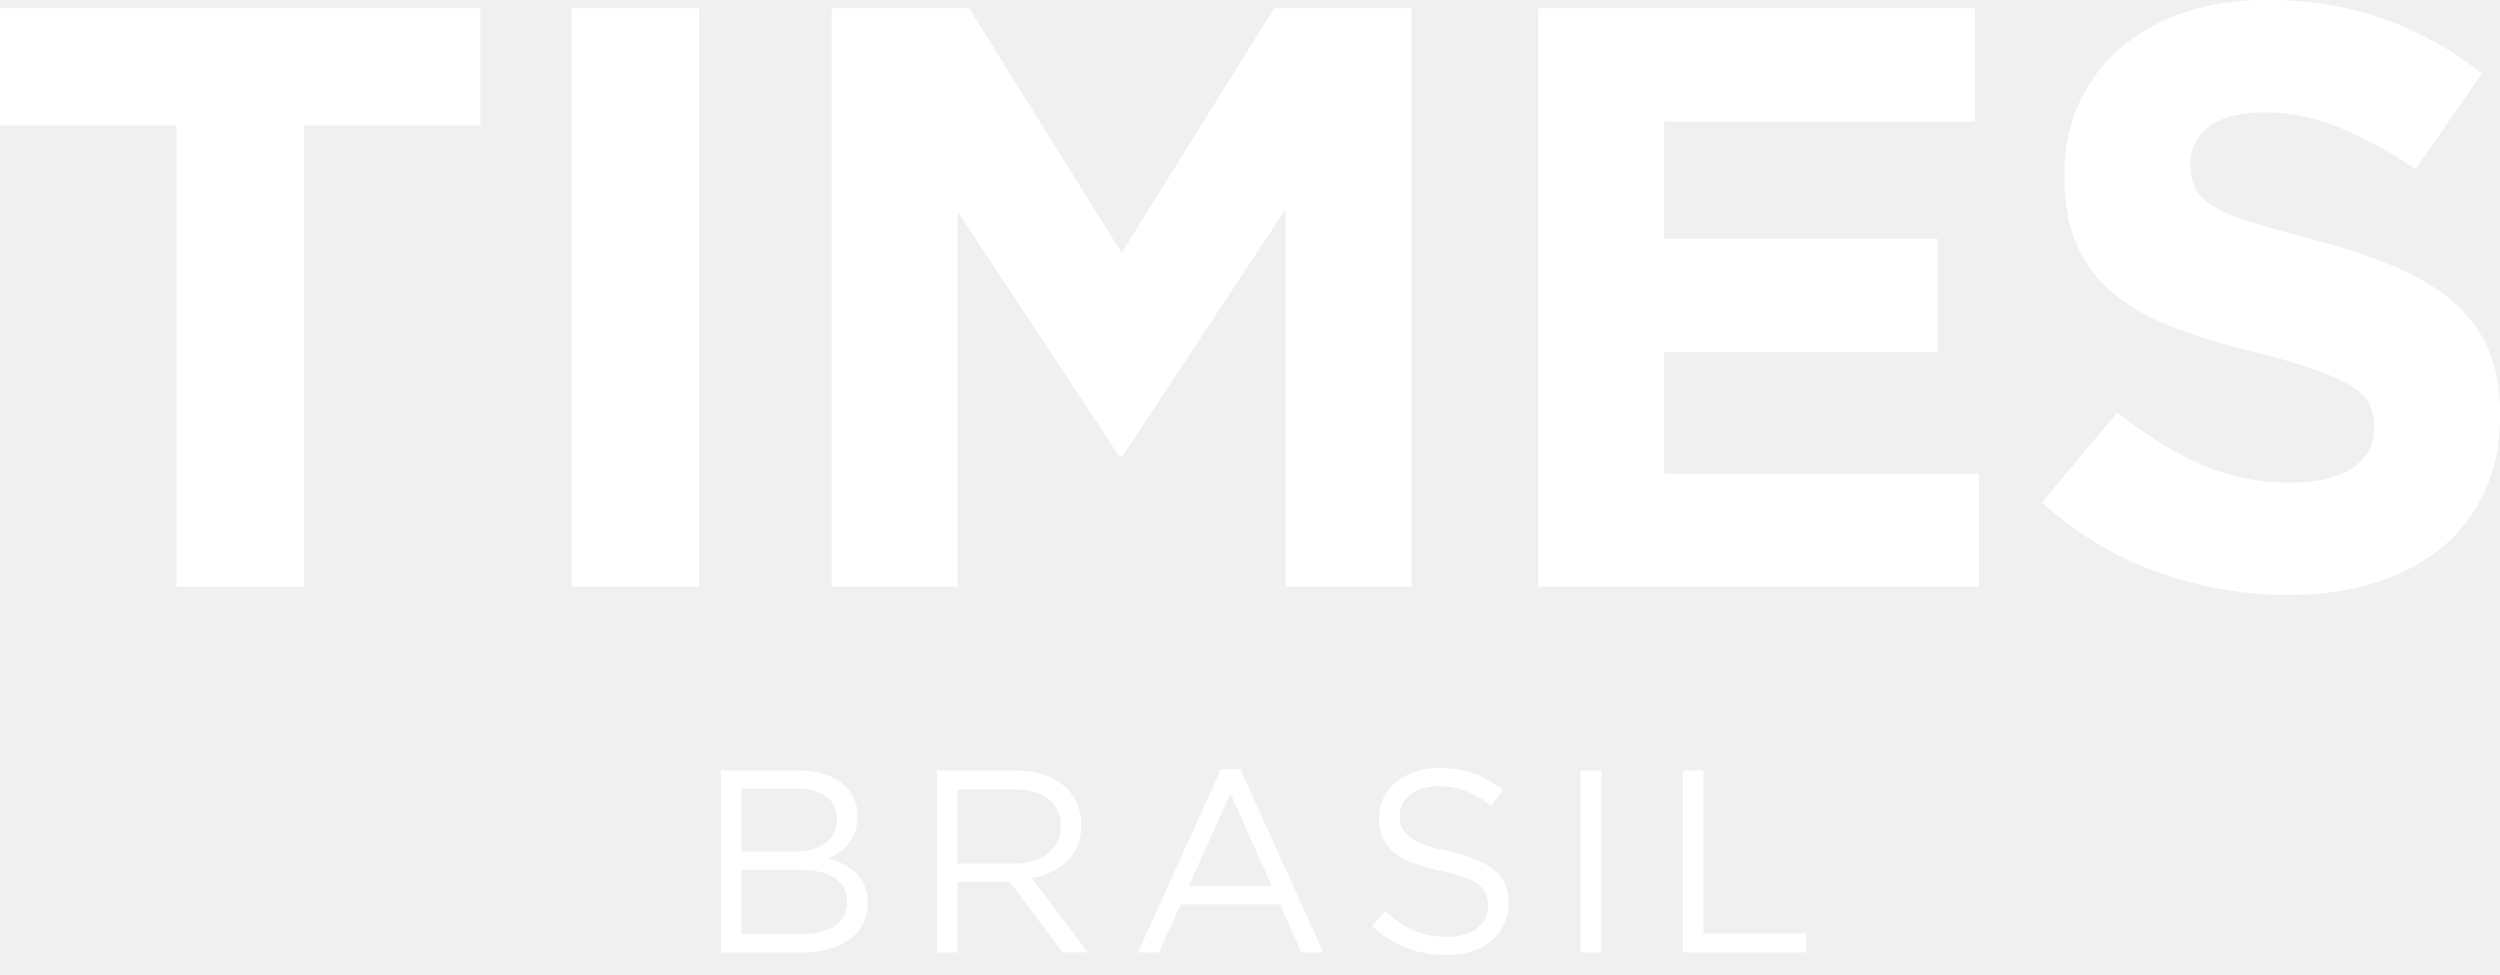
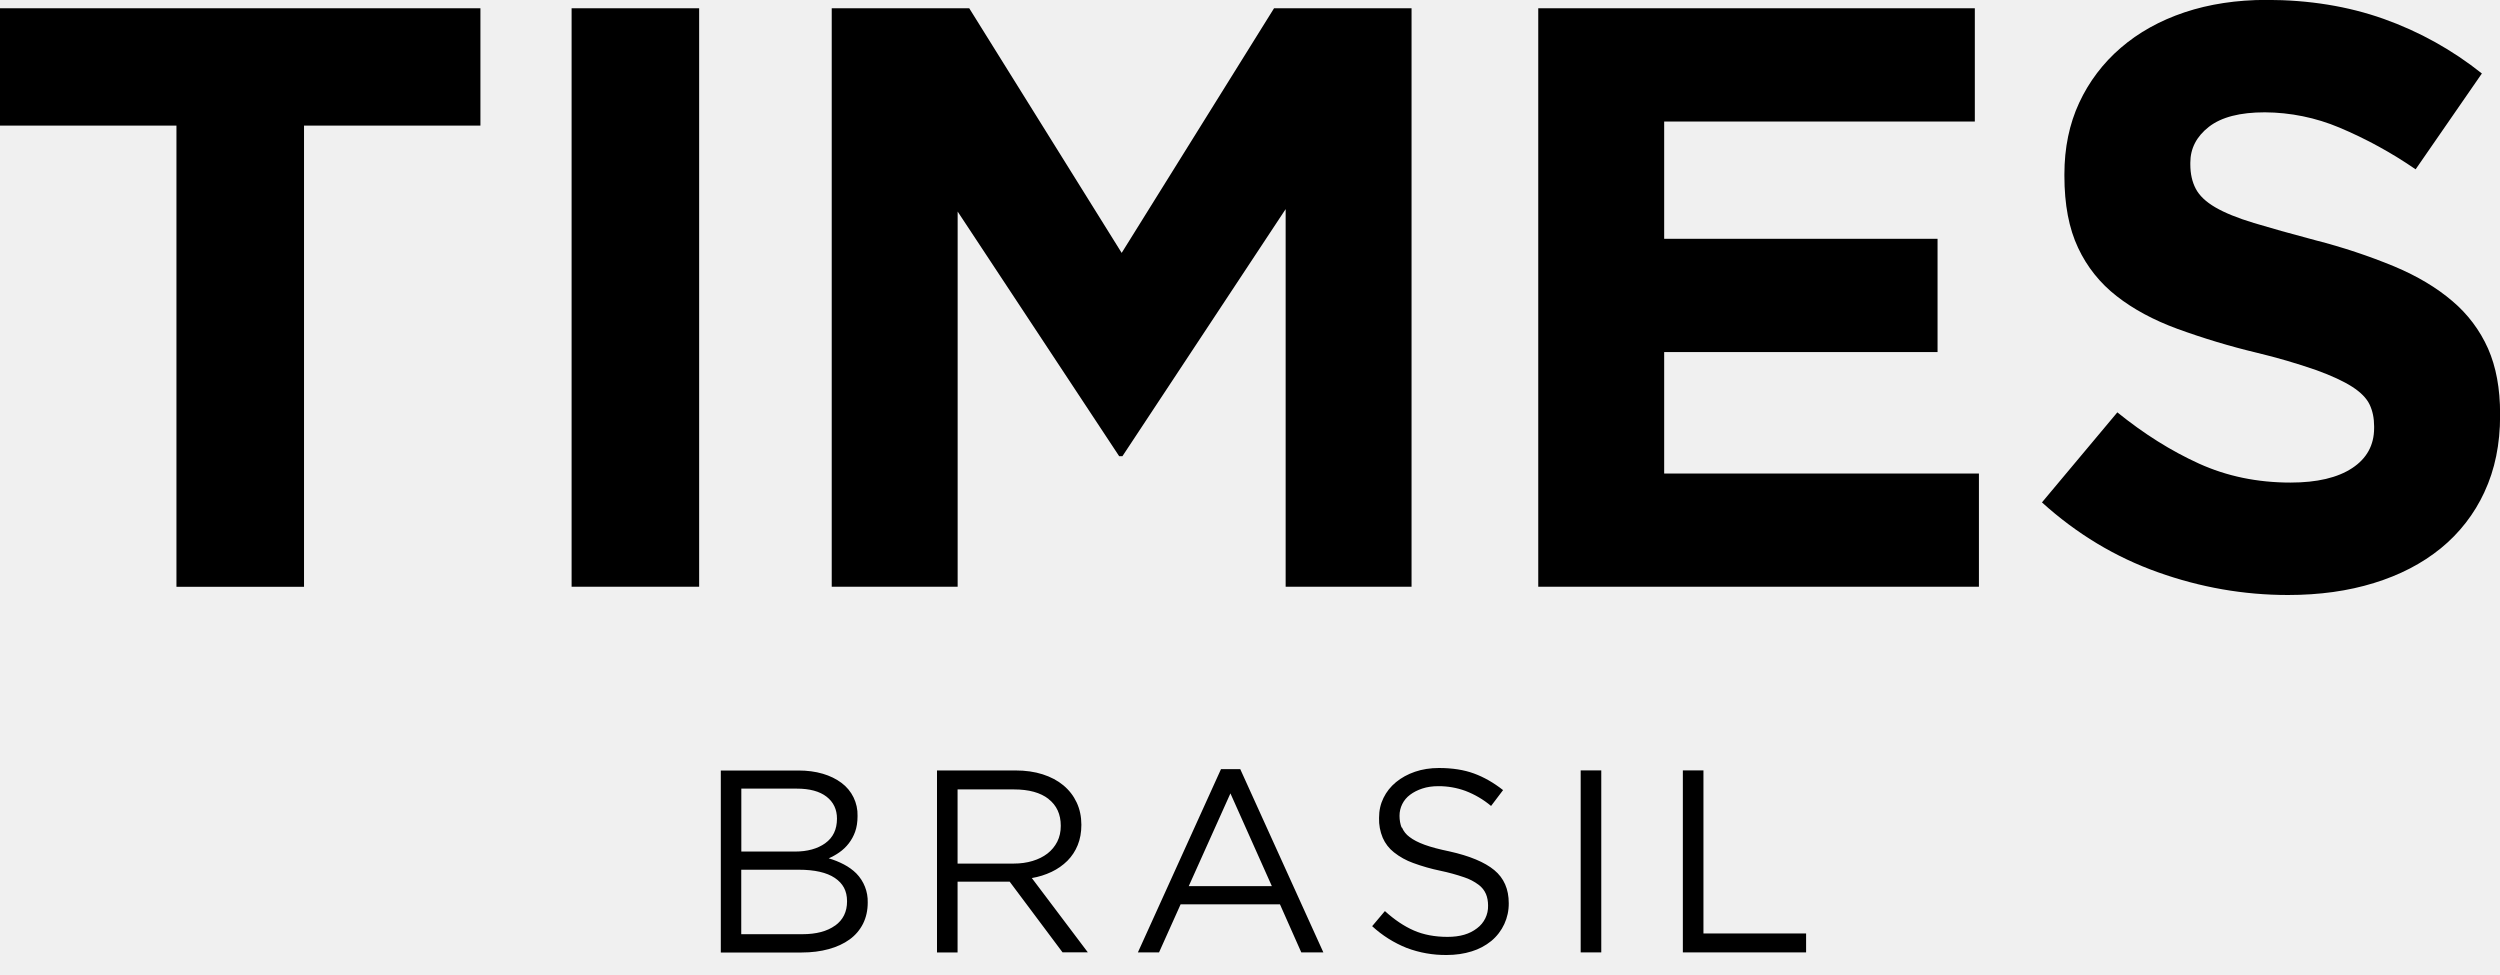
<svg xmlns="http://www.w3.org/2000/svg" width="100" height="39" fill="none">
-   <g clip-path="url(#clip0_770_783)">
-     <g clip-path="url(#clip1_770_783)" fill="#fff">
-       <path d="M12.161 5.025v18.447H7.058V5.025H0V.33h19.217v4.693H12.16l.002.002zM22.864 23.47V.33h5.102v23.14h-5.102zm28.562 0V8.364l-6.529 9.884h-.13l-6.461-9.786V23.47h-5.037V.33h5.5l6.098 9.786L50.962.33h5.5v23.14h-5.036zm10.104 0V.33h17.463v4.53H66.567v4.692h10.935v4.53H66.567v4.858h12.59v4.53H61.53zm37.846-3.784a6.269 6.269 0 01-1.746 2.248c-.747.607-1.638 1.068-2.672 1.387-1.035.32-2.18.479-3.44.479-1.767 0-3.502-.304-5.201-.91-1.702-.604-3.248-1.537-4.639-2.794l3.016-3.602c1.06.858 2.148 1.542 3.263 2.049 1.115.507 2.337.76 3.662.76 1.06 0 1.883-.192 2.468-.579.584-.384.878-.92.878-1.603v-.066c0-.33-.061-.623-.182-.876-.122-.254-.355-.49-.698-.71-.344-.22-.82-.441-1.428-.662a24.92 24.92 0 00-2.376-.695 28.58 28.58 0 01-3.19-.96c-.952-.35-1.76-.786-2.423-1.306a5.25 5.25 0 01-1.544-1.933c-.366-.772-.548-1.73-.548-2.876v-.065c0-1.058.197-2.01.591-2.86a6.487 6.487 0 011.663-2.198c.714-.616 1.566-1.09 2.555-1.422.99-.33 2.083-.496 3.274-.496 1.702 0 3.263.253 4.69.76a13.587 13.587 0 013.926 2.183l-2.65 3.834a16.878 16.878 0 00-3.049-1.67 7.793 7.793 0 00-2.982-.61c-.994 0-1.74.191-2.236.578-.497.387-.745.865-.745 1.438v.065c0 .376.072.7.217.975.145.275.403.524.78.743.376.22.89.43 1.543.627.653.198 1.479.43 2.475.694a23.51 23.51 0 013.14 1.043c.92.386 1.696.847 2.326 1.387a5.28 5.28 0 011.428 1.9c.322.728.482 1.598.482 2.612v.065c0 1.147-.208 2.165-.626 3.059l-.002.007zM32.907 30.948c.291.088.541.208.75.365a1.587 1.587 0 01.645 1.327c0 .242-.033.454-.098.633a1.692 1.692 0 01-.636.826 2.354 2.354 0 01-.42.234c.215.063.418.144.609.245.19.1.355.22.495.358a1.6 1.6 0 01.457 1.167c0 .312-.063.592-.186.843a1.743 1.743 0 01-.536.63c-.232.17-.513.298-.837.388-.326.09-.687.136-1.082.136h-3.236v-7.28h3.1c.362 0 .686.043.98.13l-.005-.002zm.103 2.78c.311-.223.469-.55.469-.981 0-.37-.138-.662-.416-.879-.279-.216-.677-.323-1.196-.323h-2.214v2.517h2.153c.492 0 .893-.111 1.206-.334h-.002zm.394 3.297c.32-.23.478-.553.478-.973 0-.42-.162-.714-.489-.935-.326-.218-.808-.328-1.445-.328H29.65v2.579h2.444c.554 0 .992-.116 1.31-.346v.003zm9.1 1.072l-2.116-2.829h-2.085v2.83h-.823v-7.28h3.138c.403 0 .767.052 1.089.155.324.104.6.25.828.44.23.191.407.42.532.687.124.267.188.564.188.89 0 .305-.048.576-.147.816a1.861 1.861 0 01-.411.625 2.311 2.311 0 01-.631.442 2.922 2.922 0 01-.793.249l2.24 2.971h-1.011l.002.004zm-.563-6.14c-.326-.253-.786-.38-1.38-.38h-2.258v2.966h2.247c.272 0 .524-.035.754-.105.23-.07.429-.169.595-.297a1.38 1.38 0 00.392-.474c.095-.188.14-.4.14-.636 0-.46-.164-.815-.49-1.07v-.003zm10.999 6.14h-.888l-.854-1.925h-3.973l-.864 1.925h-.846l3.325-7.332h.77l3.325 7.332h.004zm-3.722-6.364l-1.668 3.712h3.324l-1.658-3.712h.002zm6.86 1.365a.89.89 0 00.302.38c.146.114.348.22.604.313.256.094.587.181.99.264.813.182 1.413.43 1.798.75.386.319.578.76.578 1.322a1.93 1.93 0 01-.696 1.51 2.296 2.296 0 01-.784.417c-.307.096-.64.146-1.001.146a4.383 4.383 0 01-1.6-.282 4.523 4.523 0 01-1.383-.871l.51-.604c.382.348.77.606 1.157.776.39.17.836.256 1.345.256.508 0 .886-.114 1.182-.343a1.09 1.09 0 00.443-.907c0-.173-.029-.328-.084-.463a.92.92 0 00-.293-.37 2.066 2.066 0 00-.58-.301 7.51 7.51 0 00-.947-.26 7.563 7.563 0 01-1.093-.312 2.744 2.744 0 01-.768-.426 1.531 1.531 0 01-.45-.584 1.94 1.94 0 01-.146-.79c0-.307.06-.56.178-.803.118-.242.284-.452.499-.629.215-.177.468-.317.76-.417.291-.1.61-.15.959-.15.534 0 1.003.073 1.402.22.398.146.786.367 1.163.664l-.48.634a3.57 3.57 0 00-1.027-.603 3.142 3.142 0 00-1.08-.188c-.236 0-.451.03-.642.094-.19.063-.354.146-.49.249a1.044 1.044 0 00-.423.845c0 .169.029.33.084.47l.013-.007zm7.973-2.281v7.28h-.824v-7.28h.824zm3.263 0h.824v6.522h4.106v.758h-4.93v-7.28z" />
+   <g clip-path="url(#a)">
+     <g fill="#000" clip-path="url(#b)">
+       <path d="M12.161 5.025v18.447H7.058V5.025H0V.33h19.217v4.693H12.16l.002.002zM22.864 23.47V.33h5.102v23.14zm28.562 0V8.364l-6.529 9.884h-.13l-6.461-9.786V23.47h-5.037V.33h5.5l6.098 9.786L50.962.33h5.5v23.14zm10.104 0V.33h17.463v4.53H66.567v4.692h10.935v4.53H66.567v4.858h12.59v4.53zm37.846-3.784a6.3 6.3 0 0 1-1.746 2.248q-1.12.91-2.672 1.387-1.551.48-3.44.479-2.651 0-5.201-.91-2.553-.907-4.639-2.794l3.016-3.602q1.59 1.288 3.263 2.049 1.674.76 3.662.76 1.59 0 2.468-.579.877-.577.878-1.603v-.066q0-.496-.182-.876-.183-.38-.698-.71-.516-.33-1.428-.662a25 25 0 0 0-2.376-.695 29 29 0 0 1-3.19-.96q-1.428-.526-2.423-1.306a5.25 5.25 0 0 1-1.544-1.933q-.548-1.158-.548-2.876v-.065q0-1.586.591-2.86a6.5 6.5 0 0 1 1.663-2.198Q85.901.99 87.385.492q1.486-.495 3.274-.496 2.551 0 4.69.76a13.6 13.6 0 0 1 3.926 2.183l-2.65 3.834a17 17 0 0 0-3.049-1.67 7.8 7.8 0 0 0-2.982-.61q-1.491-.001-2.236.578-.745.58-.745 1.438v.065q0 .563.217.975.216.414.78.743.564.33 1.543.627.98.297 2.475.694a23.5 23.5 0 0 1 3.14 1.043q1.38.578 2.326 1.387a5.3 5.3 0 0 1 1.428 1.9q.482 1.092.482 2.612v.065q0 1.72-.626 3.059zM32.907 30.948q.436.13.75.365a1.59 1.59 0 0 1 .645 1.327q0 .364-.098.633a1.7 1.7 0 0 1-.636.826 2.4 2.4 0 0 1-.42.234q.322.094.609.245.285.15.495.358a1.6 1.6 0 0 1 .457 1.167q0 .467-.186.843a1.74 1.74 0 0 1-.536.63q-.35.254-.837.388-.49.136-1.082.136h-3.236v-7.28h3.1q.541 0 .98.13zm.103 2.78q.468-.334.469-.981 0-.554-.416-.879-.418-.324-1.196-.323h-2.214v2.517h2.153q.737 0 1.206-.334zm.394 3.297q.479-.344.478-.973c0-.42-.162-.714-.489-.935q-.49-.328-1.445-.328H29.65v2.579h2.444q.832 0 1.31-.346zm9.1 1.072-2.116-2.829h-2.085v2.83h-.823v-7.28h3.138q.605 0 1.089.155.486.155.828.44.345.287.532.687t.188.89q0 .457-.147.816a1.9 1.9 0 0 1-.411.625 2.3 2.3 0 0 1-.631.442 3 3 0 0 1-.793.249l2.24 2.971h-1.011zm-.563-6.14q-.489-.38-1.38-.38h-2.258v2.966h2.247q.408 0 .754-.105t.595-.297a1.4 1.4 0 0 0 .392-.474q.141-.282.14-.636 0-.689-.49-1.07v-.003zm10.999 6.14h-.888l-.854-1.925h-3.973l-.864 1.925h-.846l3.325-7.332h.77l3.325 7.332zm-3.722-6.364-1.668 3.712h3.324l-1.658-3.712zm6.86 1.365a.9.9 0 0 0 .302.38q.22.172.604.313.385.14.99.264 1.22.272 1.798.75.579.479.578 1.322a1.93 1.93 0 0 1-.696 1.51 2.3 2.3 0 0 1-.784.417q-.46.145-1.001.146a4.4 4.4 0 0 1-1.6-.282 4.5 4.5 0 0 1-1.383-.871l.51-.604q.575.522 1.157.776.583.255 1.345.256c.508 0 .886-.114 1.182-.343a1.09 1.09 0 0 0 .443-.907q0-.26-.084-.463a.9.9 0 0 0-.293-.37 2 2 0 0 0-.58-.301 8 8 0 0 0-.947-.26 7.6 7.6 0 0 1-1.093-.312 2.7 2.7 0 0 1-.768-.426 1.5 1.5 0 0 1-.45-.584 1.9 1.9 0 0 1-.146-.79c0-.307.06-.56.178-.803q.177-.363.499-.629t.76-.417q.436-.15.959-.15.802 0 1.402.22.597.219 1.163.664l-.48.634a3.6 3.6 0 0 0-1.027-.603 3.1 3.1 0 0 0-1.08-.188q-.355-.001-.642.094-.285.094-.49.249a1.04 1.04 0 0 0-.423.845c0 .169.029.33.084.47zm7.973-2.281v7.28h-.824v-7.28zm3.263 0h.824v6.522h4.106v.758h-4.93z" />
    </g>
  </g>
  <defs>
-     <clipPath id="clip0_770_783">
-       <path fill="#fff" d="M0 0h100v38.202H0z" />
+     <clipPath id="a">
+       <path fill="#000" d="M0 0h100v38.202H0z" />
    </clipPath>
-     <clipPath id="clip1_770_783">
-       <path fill="#fff" d="M0 0h100v38.202H0z" />
+     <clipPath id="b">
+       <path fill="#000" d="M0 0h100v38.202H0z" />
    </clipPath>
  </defs>
</svg>
